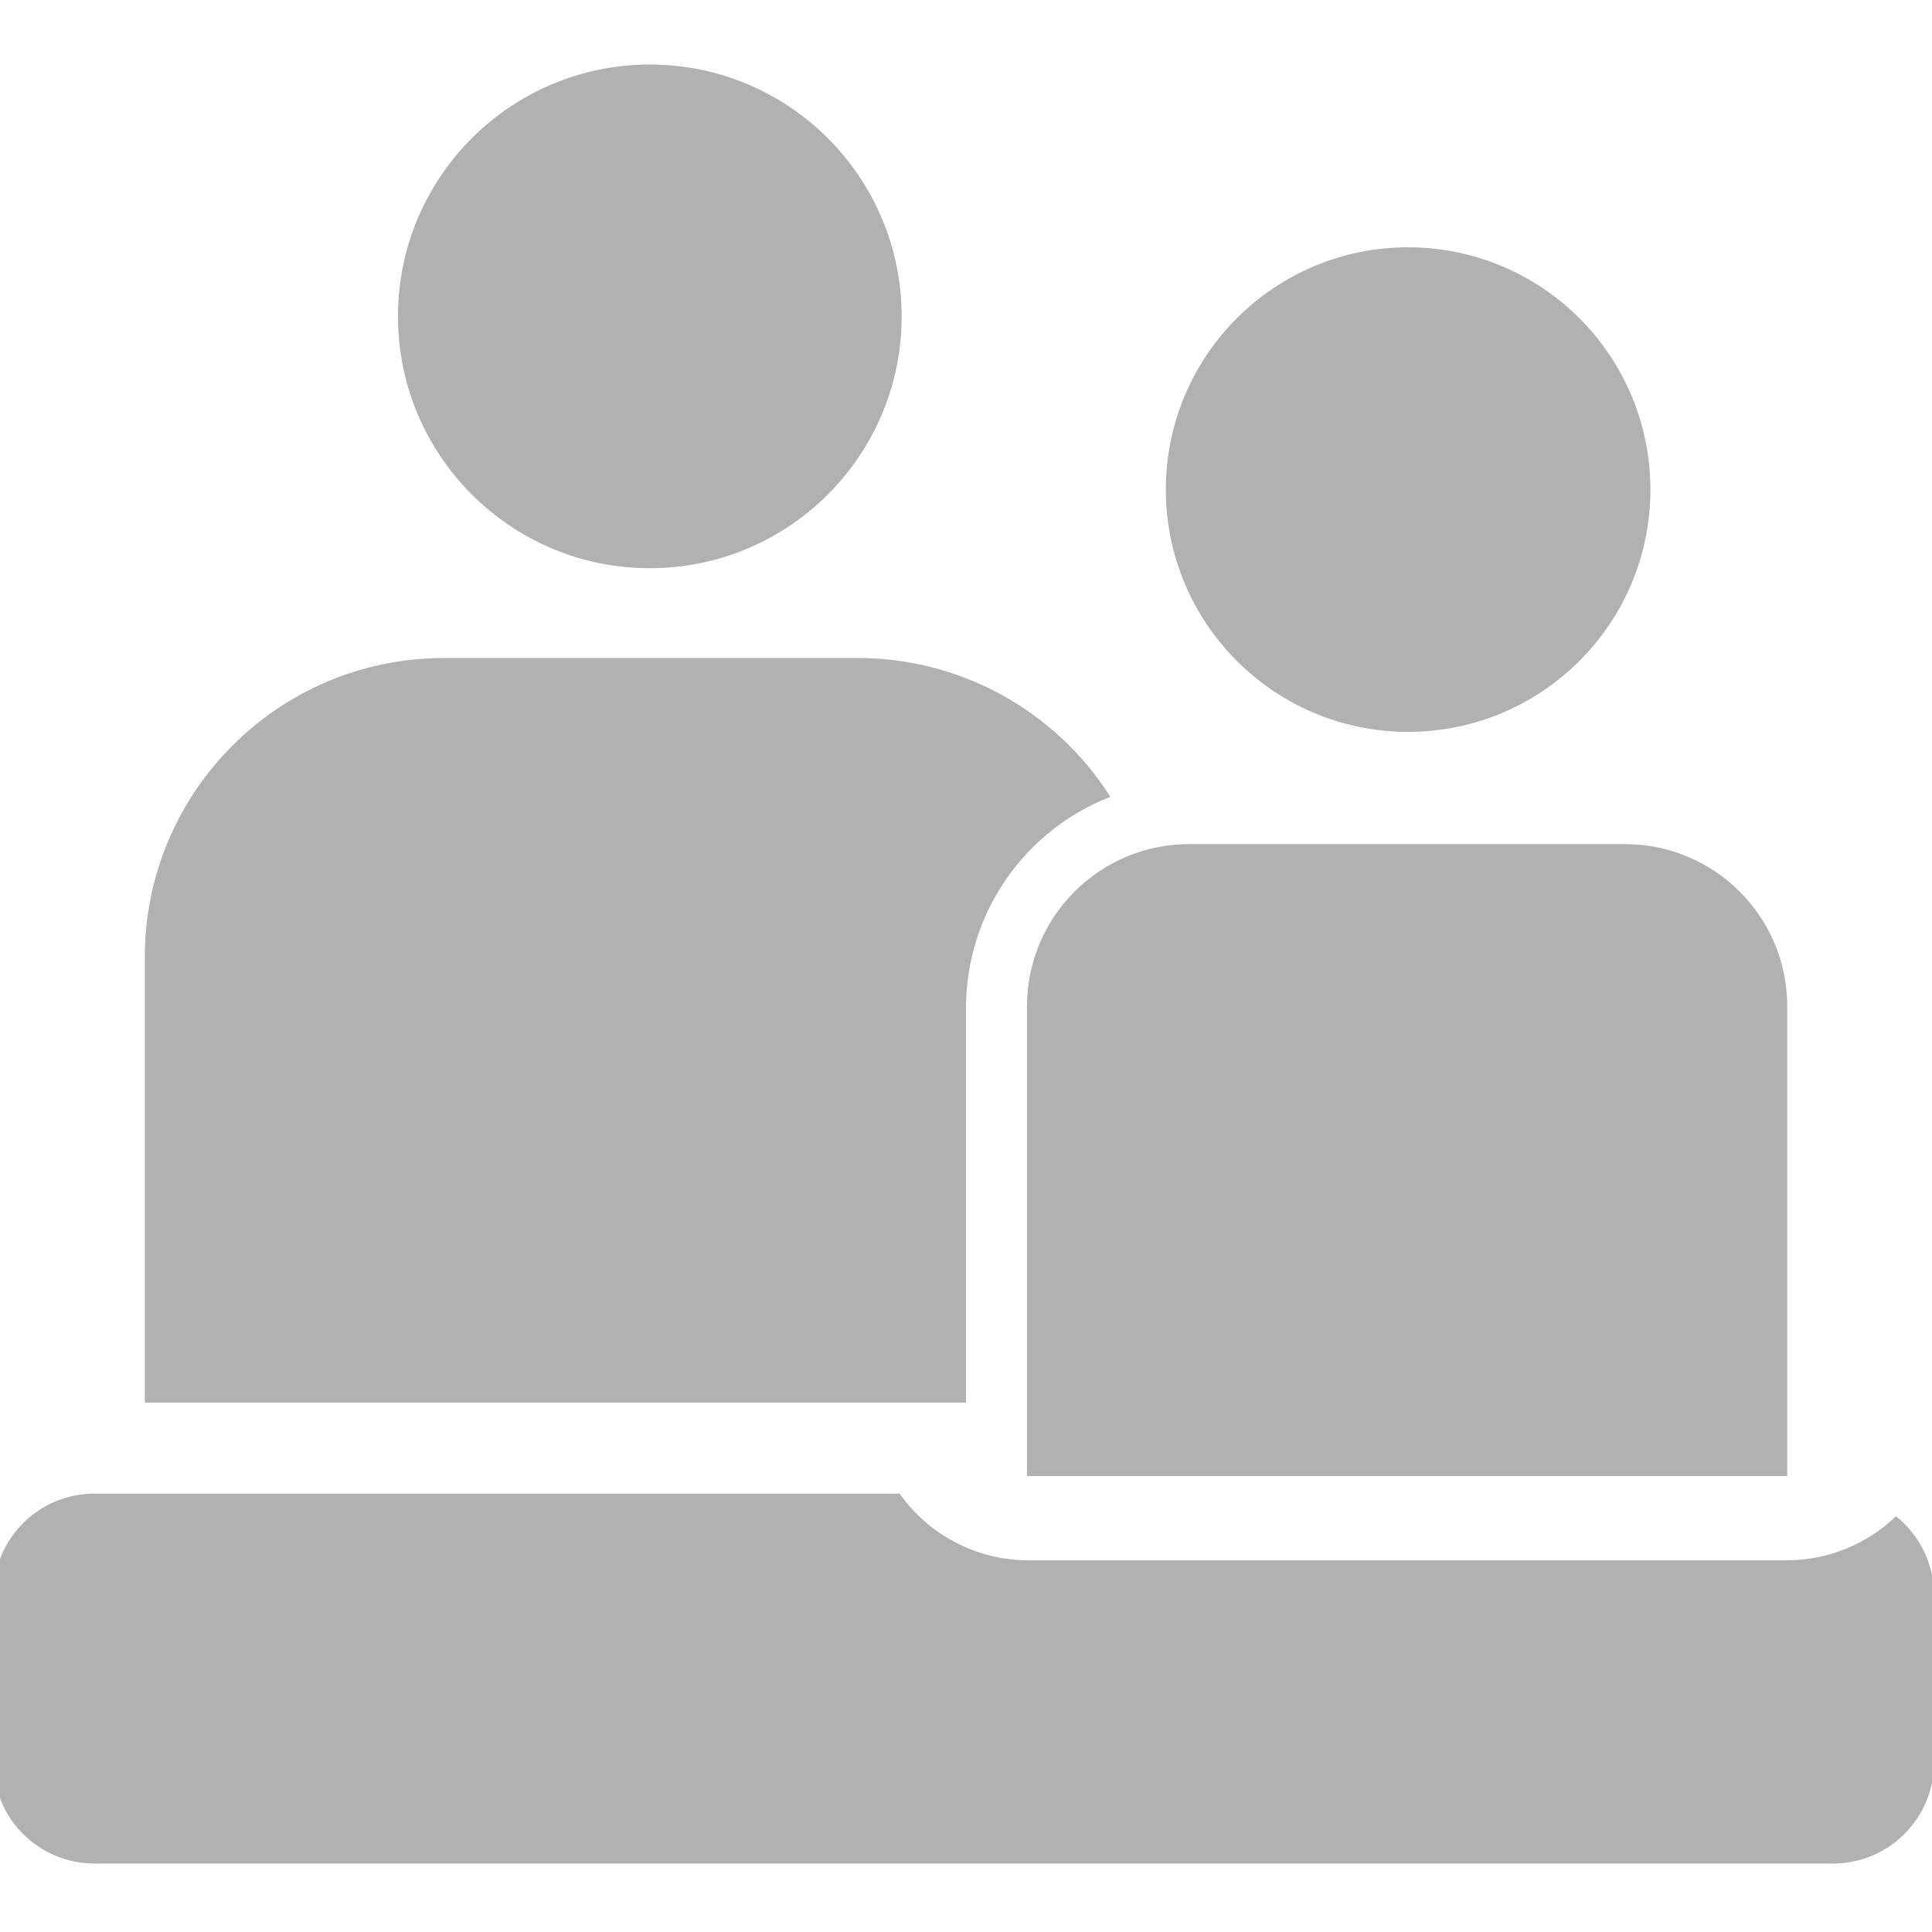
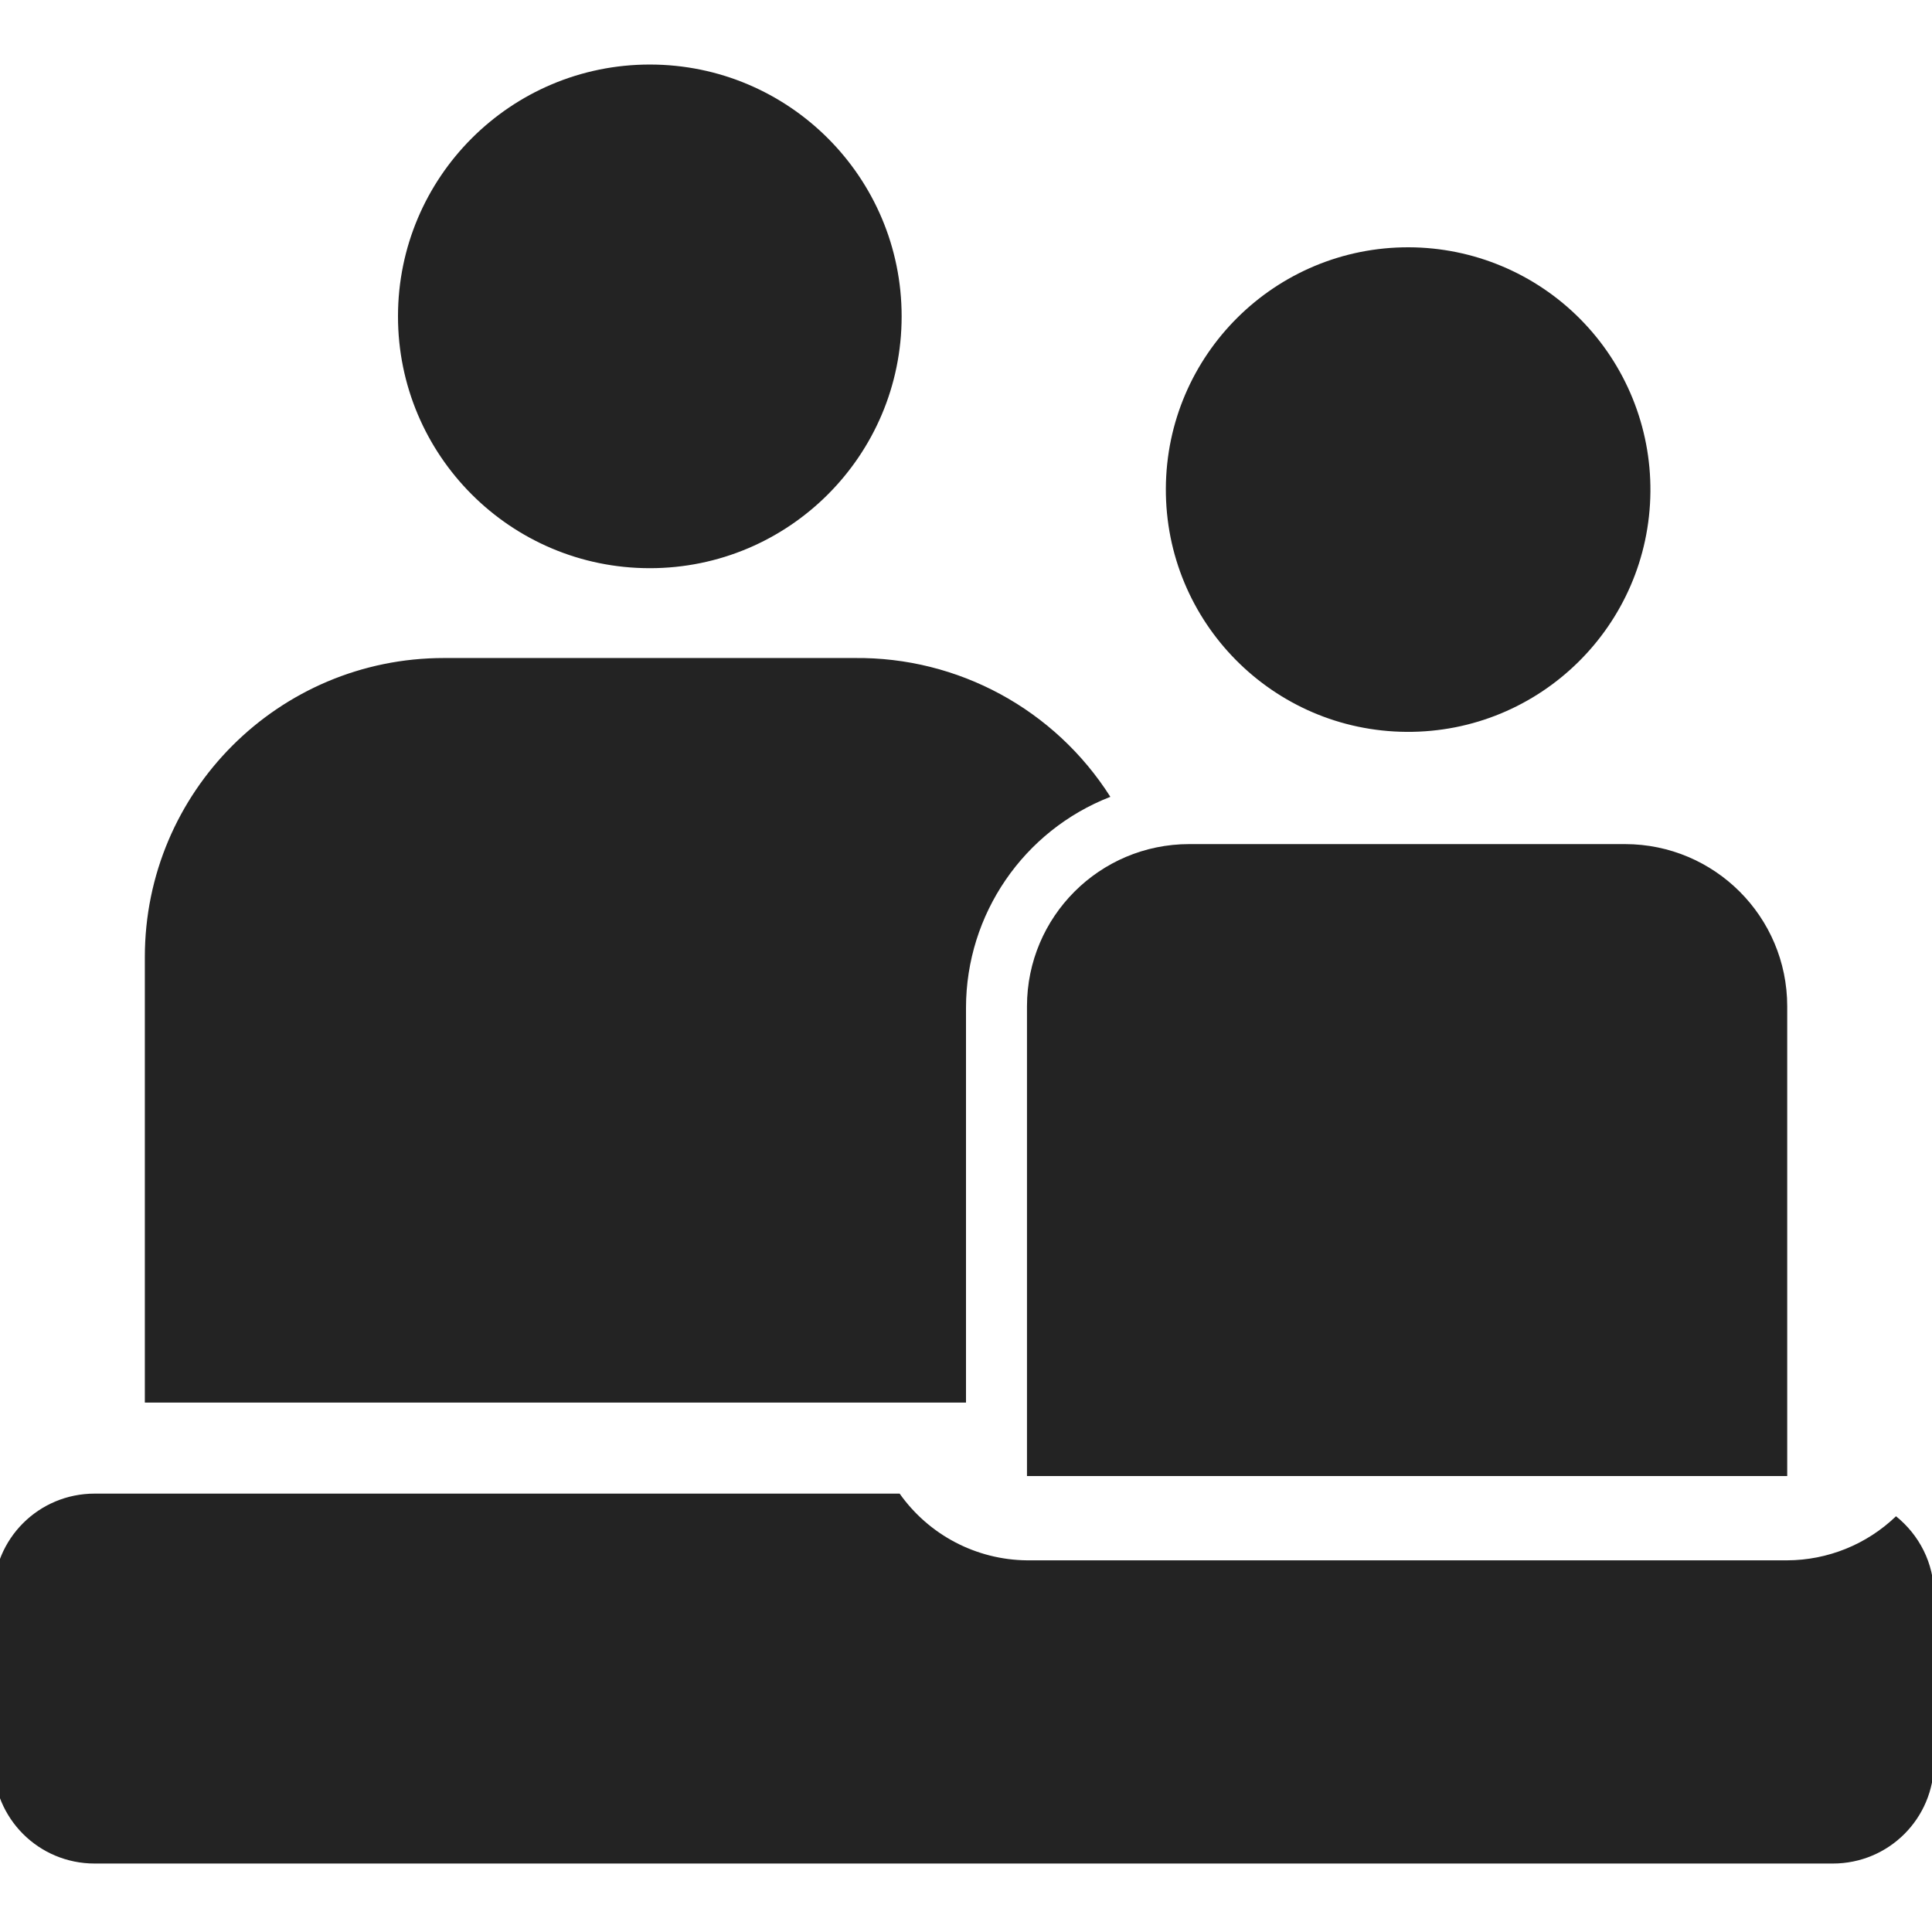
<svg xmlns="http://www.w3.org/2000/svg" id="Calque_1" data-name="Calque 1" viewBox="0 0 32 32" version="1.1">
  <defs id="defs4">
    <style id="style2">.cls-1{fill:#e3e3e3;}</style>
  </defs>
-   <path id="path1074" style="fill:#b1b1b1;fill-opacity:1;stroke-width:1.134" d="m 10.764,1.069 a 4.171,4.171 0 1 0 4.17,4.172 4.171,4.171 0 0 0 -4.17,-4.172 z m 12.57,3.027 a 4.013,4.013 0 1 0 4.002,4.047 4.013,4.013 0 0 0 -4.002,-4.047 z M 7.352,10.899 a 4.953,4.953 0 0 0 -4.953,4.953 v 7.379 H 16 v -6.541 a 3.752,3.752 0 0 1 2.391,-3.492 4.953,4.953 0 0 0 -4.238,-2.299 z m 12.344,3.082 c -1.483,5.7e-4 -2.685,1.203 -2.686,2.686 v 7.781 h 12.592 v -7.781 c -5.69e-4,-1.483 -1.203,-2.685 -2.686,-2.686 z M 1.568,24.739 c -0.928,0 -1.676,0.747 -1.676,1.676 v 2.775 c 0,0.928 0.747,1.676 1.676,1.676 H 30.357 c 0.928,0 1.676,-0.747 1.676,-1.676 v -2.775 c 0,-0.529 -0.248,-0.994 -0.629,-1.301 a 2.614,2.614 0 0 1 -1.803,0.73 H 17.01 a 2.614,2.614 0 0 1 -2.109,-1.105 z" />
+   <path id="path1074" style="fill:#232323;fill-opacity:1;stroke-width:1.134" d="m 10.764,1.069 a 4.171,4.171 0 1 0 4.17,4.172 4.171,4.171 0 0 0 -4.17,-4.172 z m 12.57,3.027 a 4.013,4.013 0 1 0 4.002,4.047 4.013,4.013 0 0 0 -4.002,-4.047 z M 7.352,10.899 a 4.953,4.953 0 0 0 -4.953,4.953 v 7.379 H 16 v -6.541 a 3.752,3.752 0 0 1 2.391,-3.492 4.953,4.953 0 0 0 -4.238,-2.299 z m 12.344,3.082 c -1.483,5.7e-4 -2.685,1.203 -2.686,2.686 v 7.781 h 12.592 v -7.781 c -5.69e-4,-1.483 -1.203,-2.685 -2.686,-2.686 z M 1.568,24.739 c -0.928,0 -1.676,0.747 -1.676,1.676 v 2.775 c 0,0.928 0.747,1.676 1.676,1.676 H 30.357 c 0.928,0 1.676,-0.747 1.676,-1.676 v -2.775 c 0,-0.529 -0.248,-0.994 -0.629,-1.301 a 2.614,2.614 0 0 1 -1.803,0.73 H 17.01 a 2.614,2.614 0 0 1 -2.109,-1.105 z" />
</svg>
